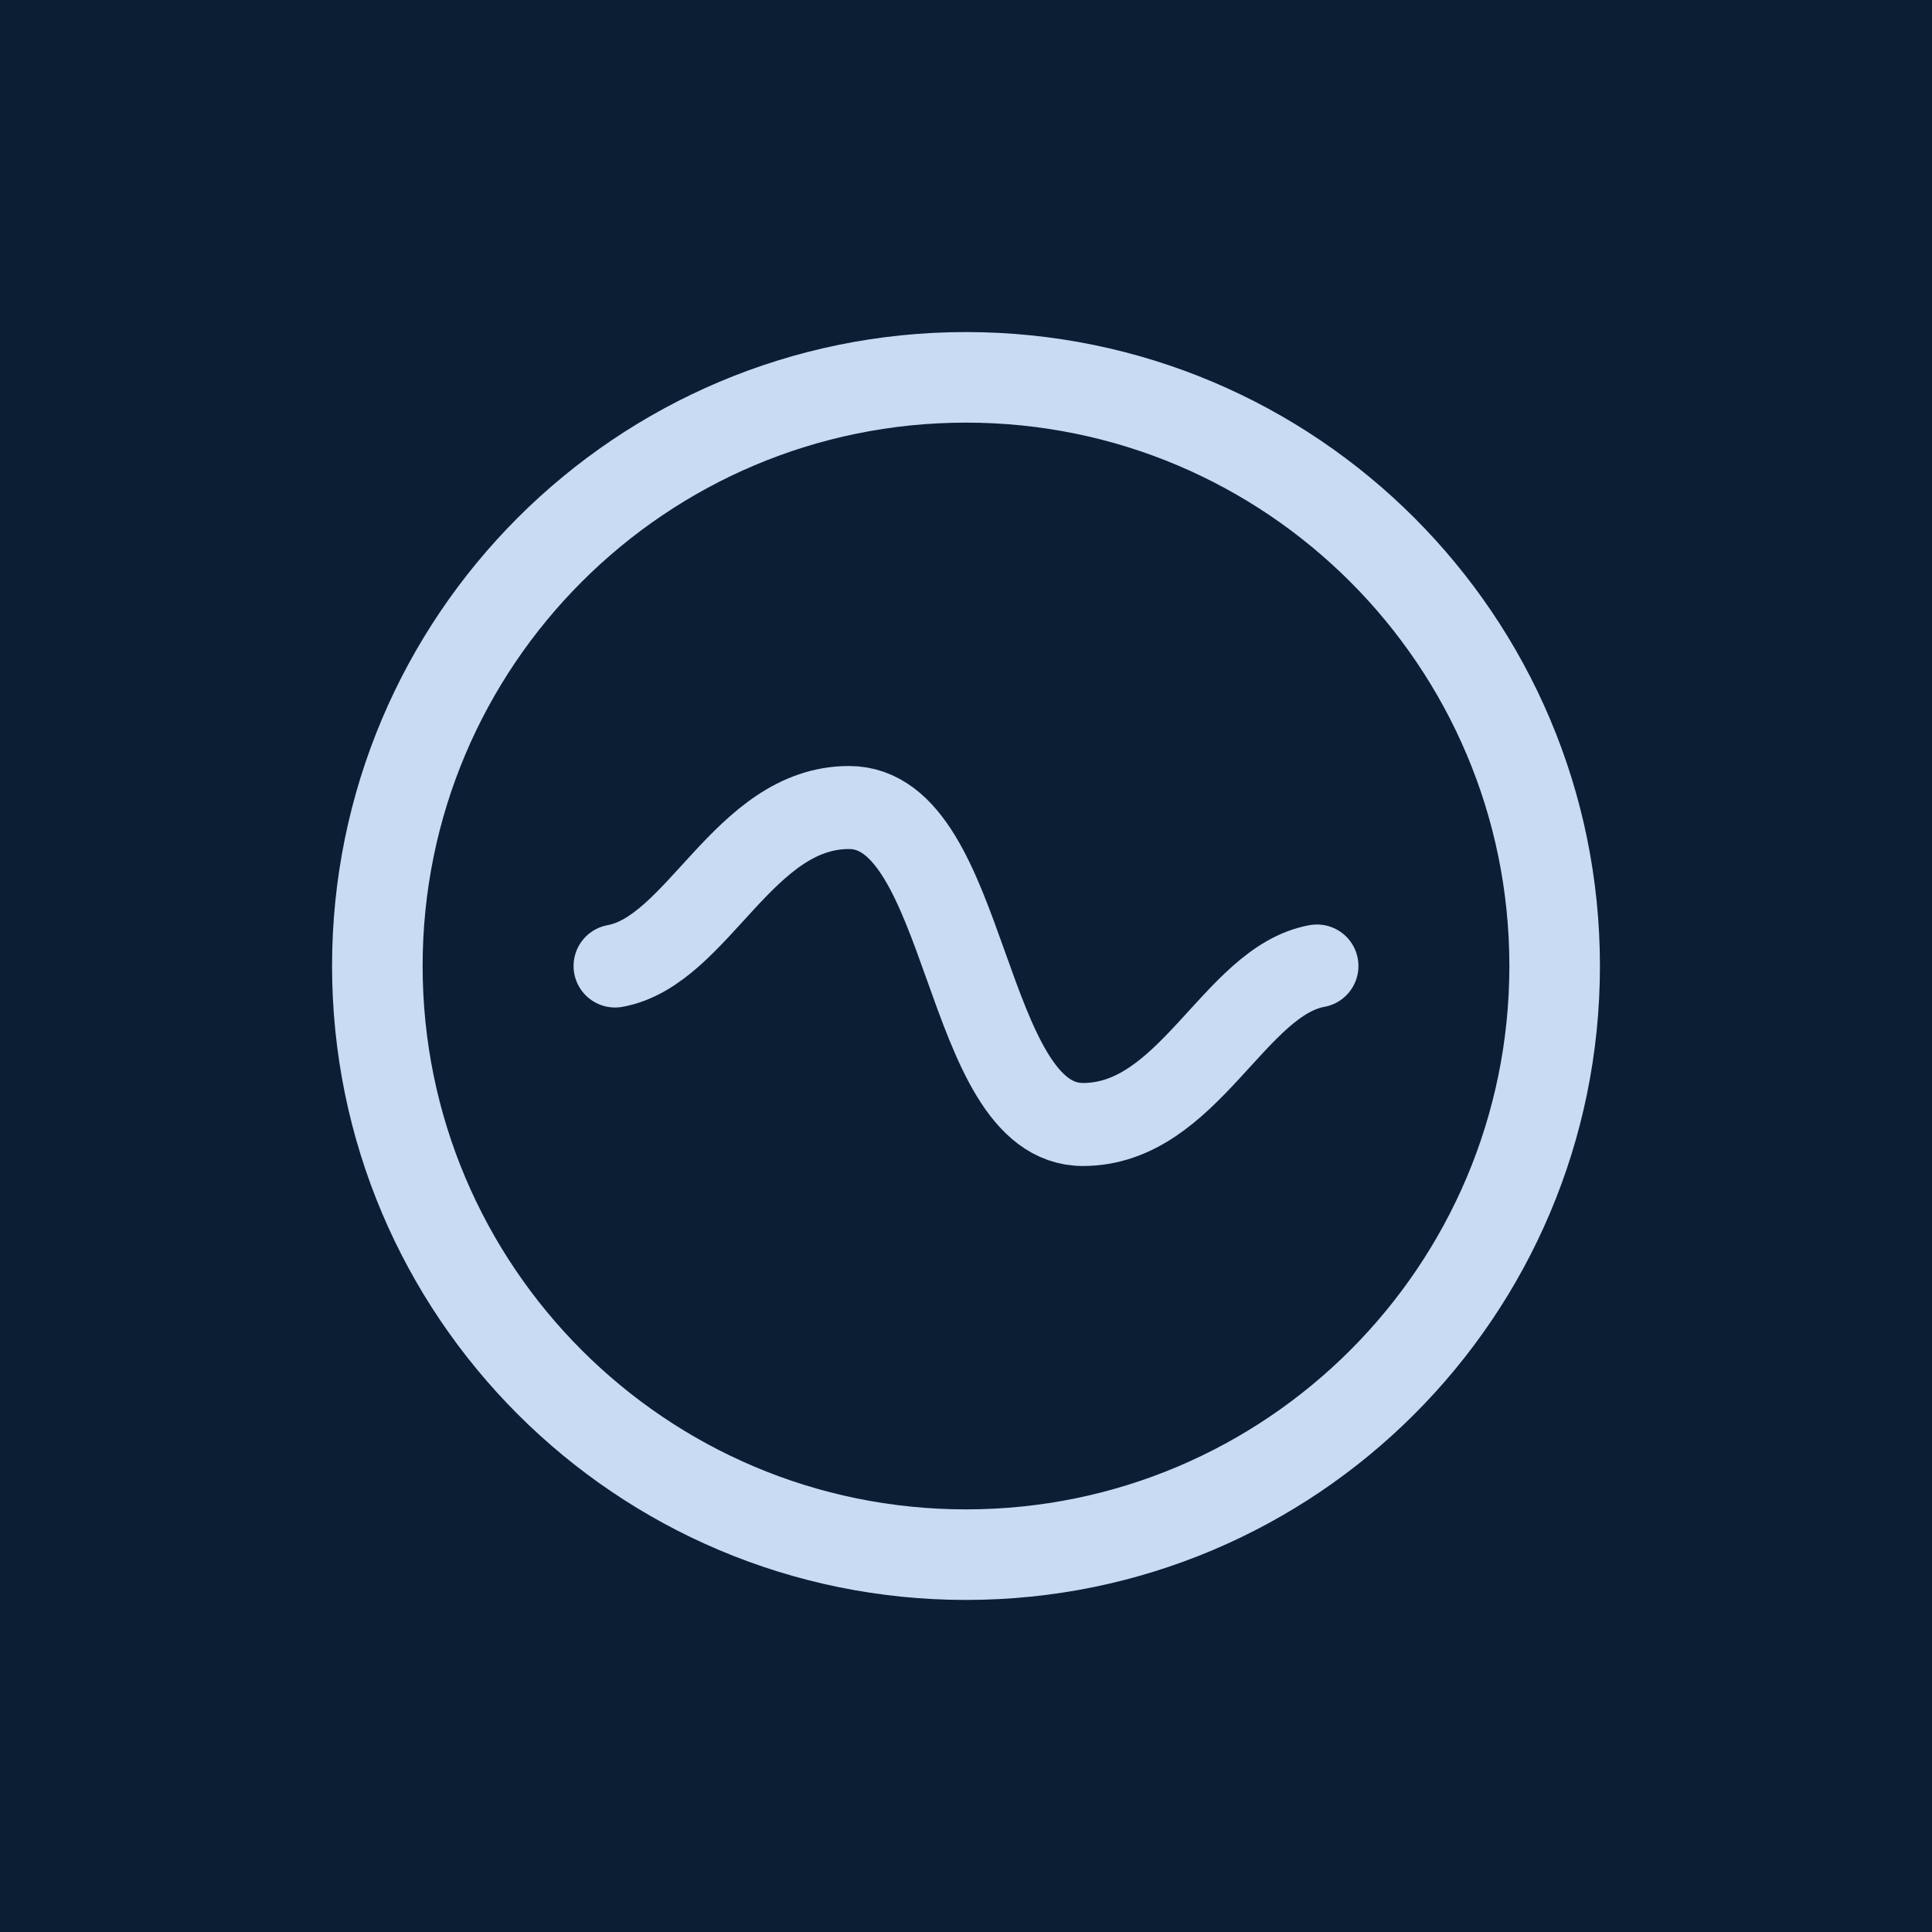
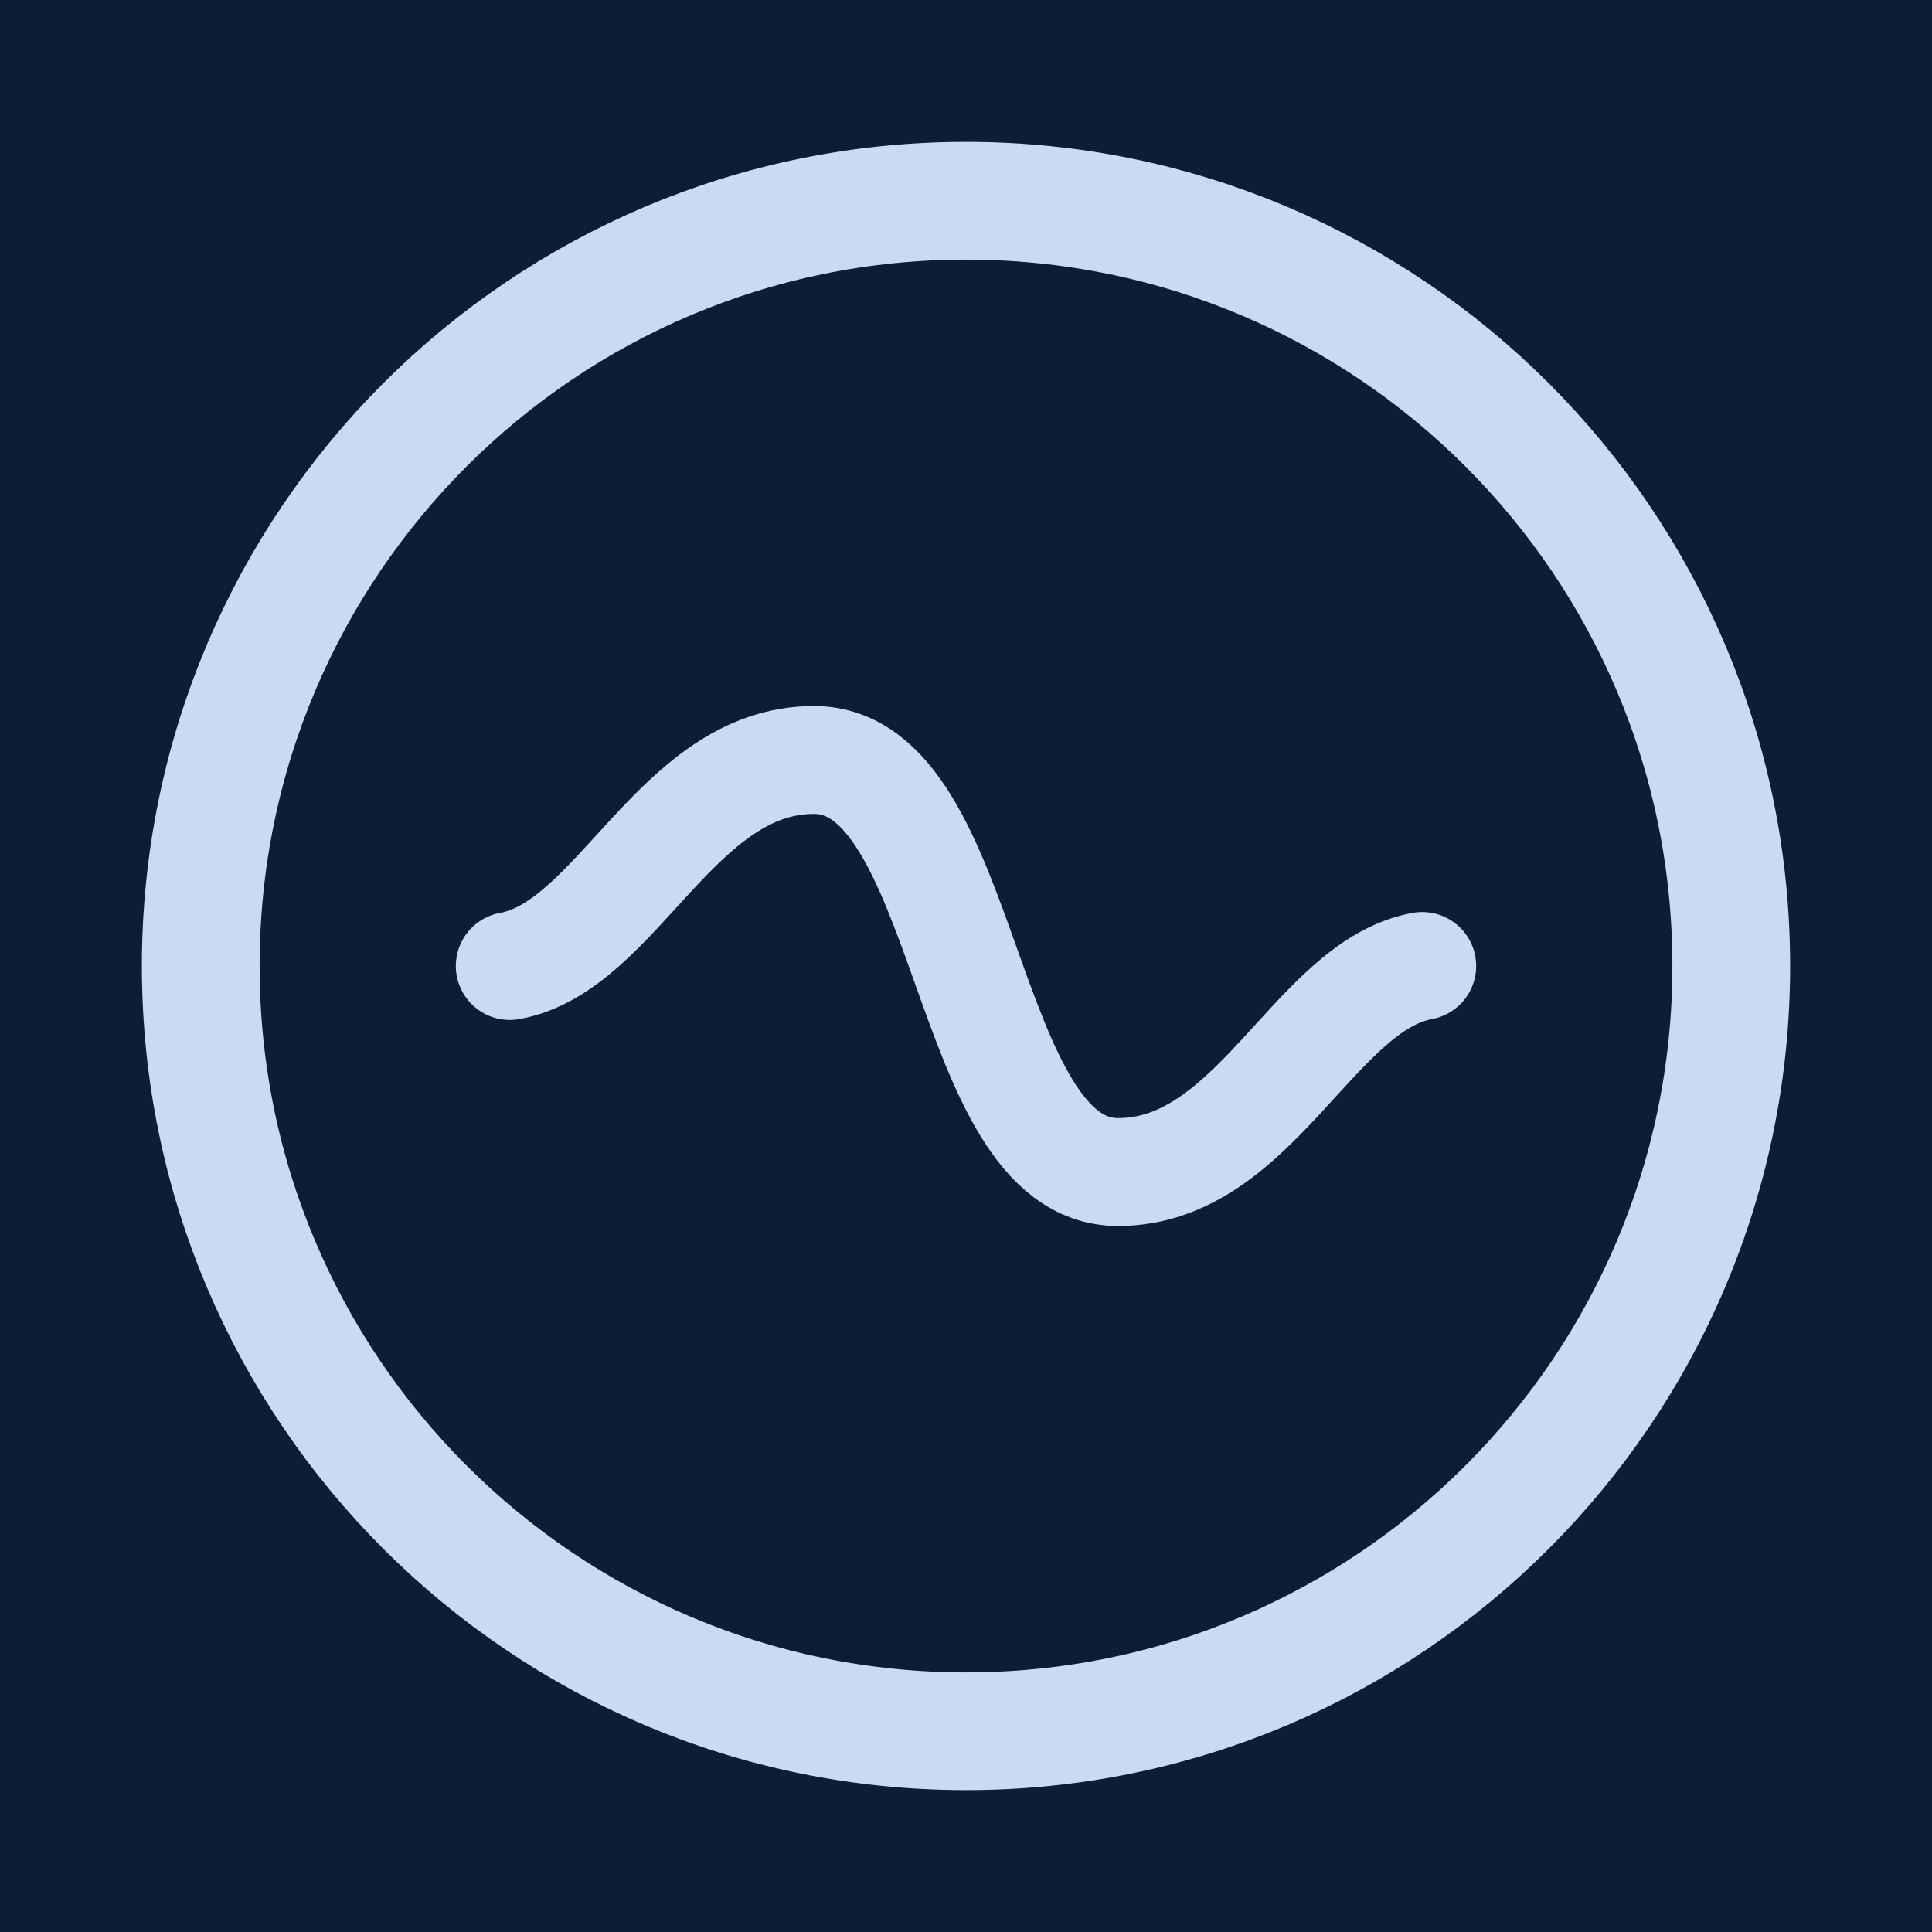
<svg xmlns="http://www.w3.org/2000/svg" width="512" height="512" viewBox="0 0 512 512" fill="none" role="img" aria-labelledby="title">
  <rect width="512" height="512" fill="#0C1E33" />
-   <circle cx="256" cy="256" r="156" stroke="#C9DBF2" stroke-width="24" />
-   <path d="M163 256C185 252 197 214 225 214C257 214 255 298 287 298C315 298 327 260 349 256" stroke="#C9DBF2" stroke-width="22" stroke-linecap="round" stroke-linejoin="round" />
+   <g transform="translate(256 256) scale(1.30) translate(-256 -256)">
+     <circle cx="256" cy="256" r="156" stroke="#C9DBF2" stroke-width="24" />
+     <path d="M163 256C185 252 197 214 225 214C257 214 255 298 287 298C315 298 327 260 349 256" stroke="#C9DBF2" stroke-width="22" stroke-linecap="round" stroke-linejoin="round" />
+   </g>
</svg>
